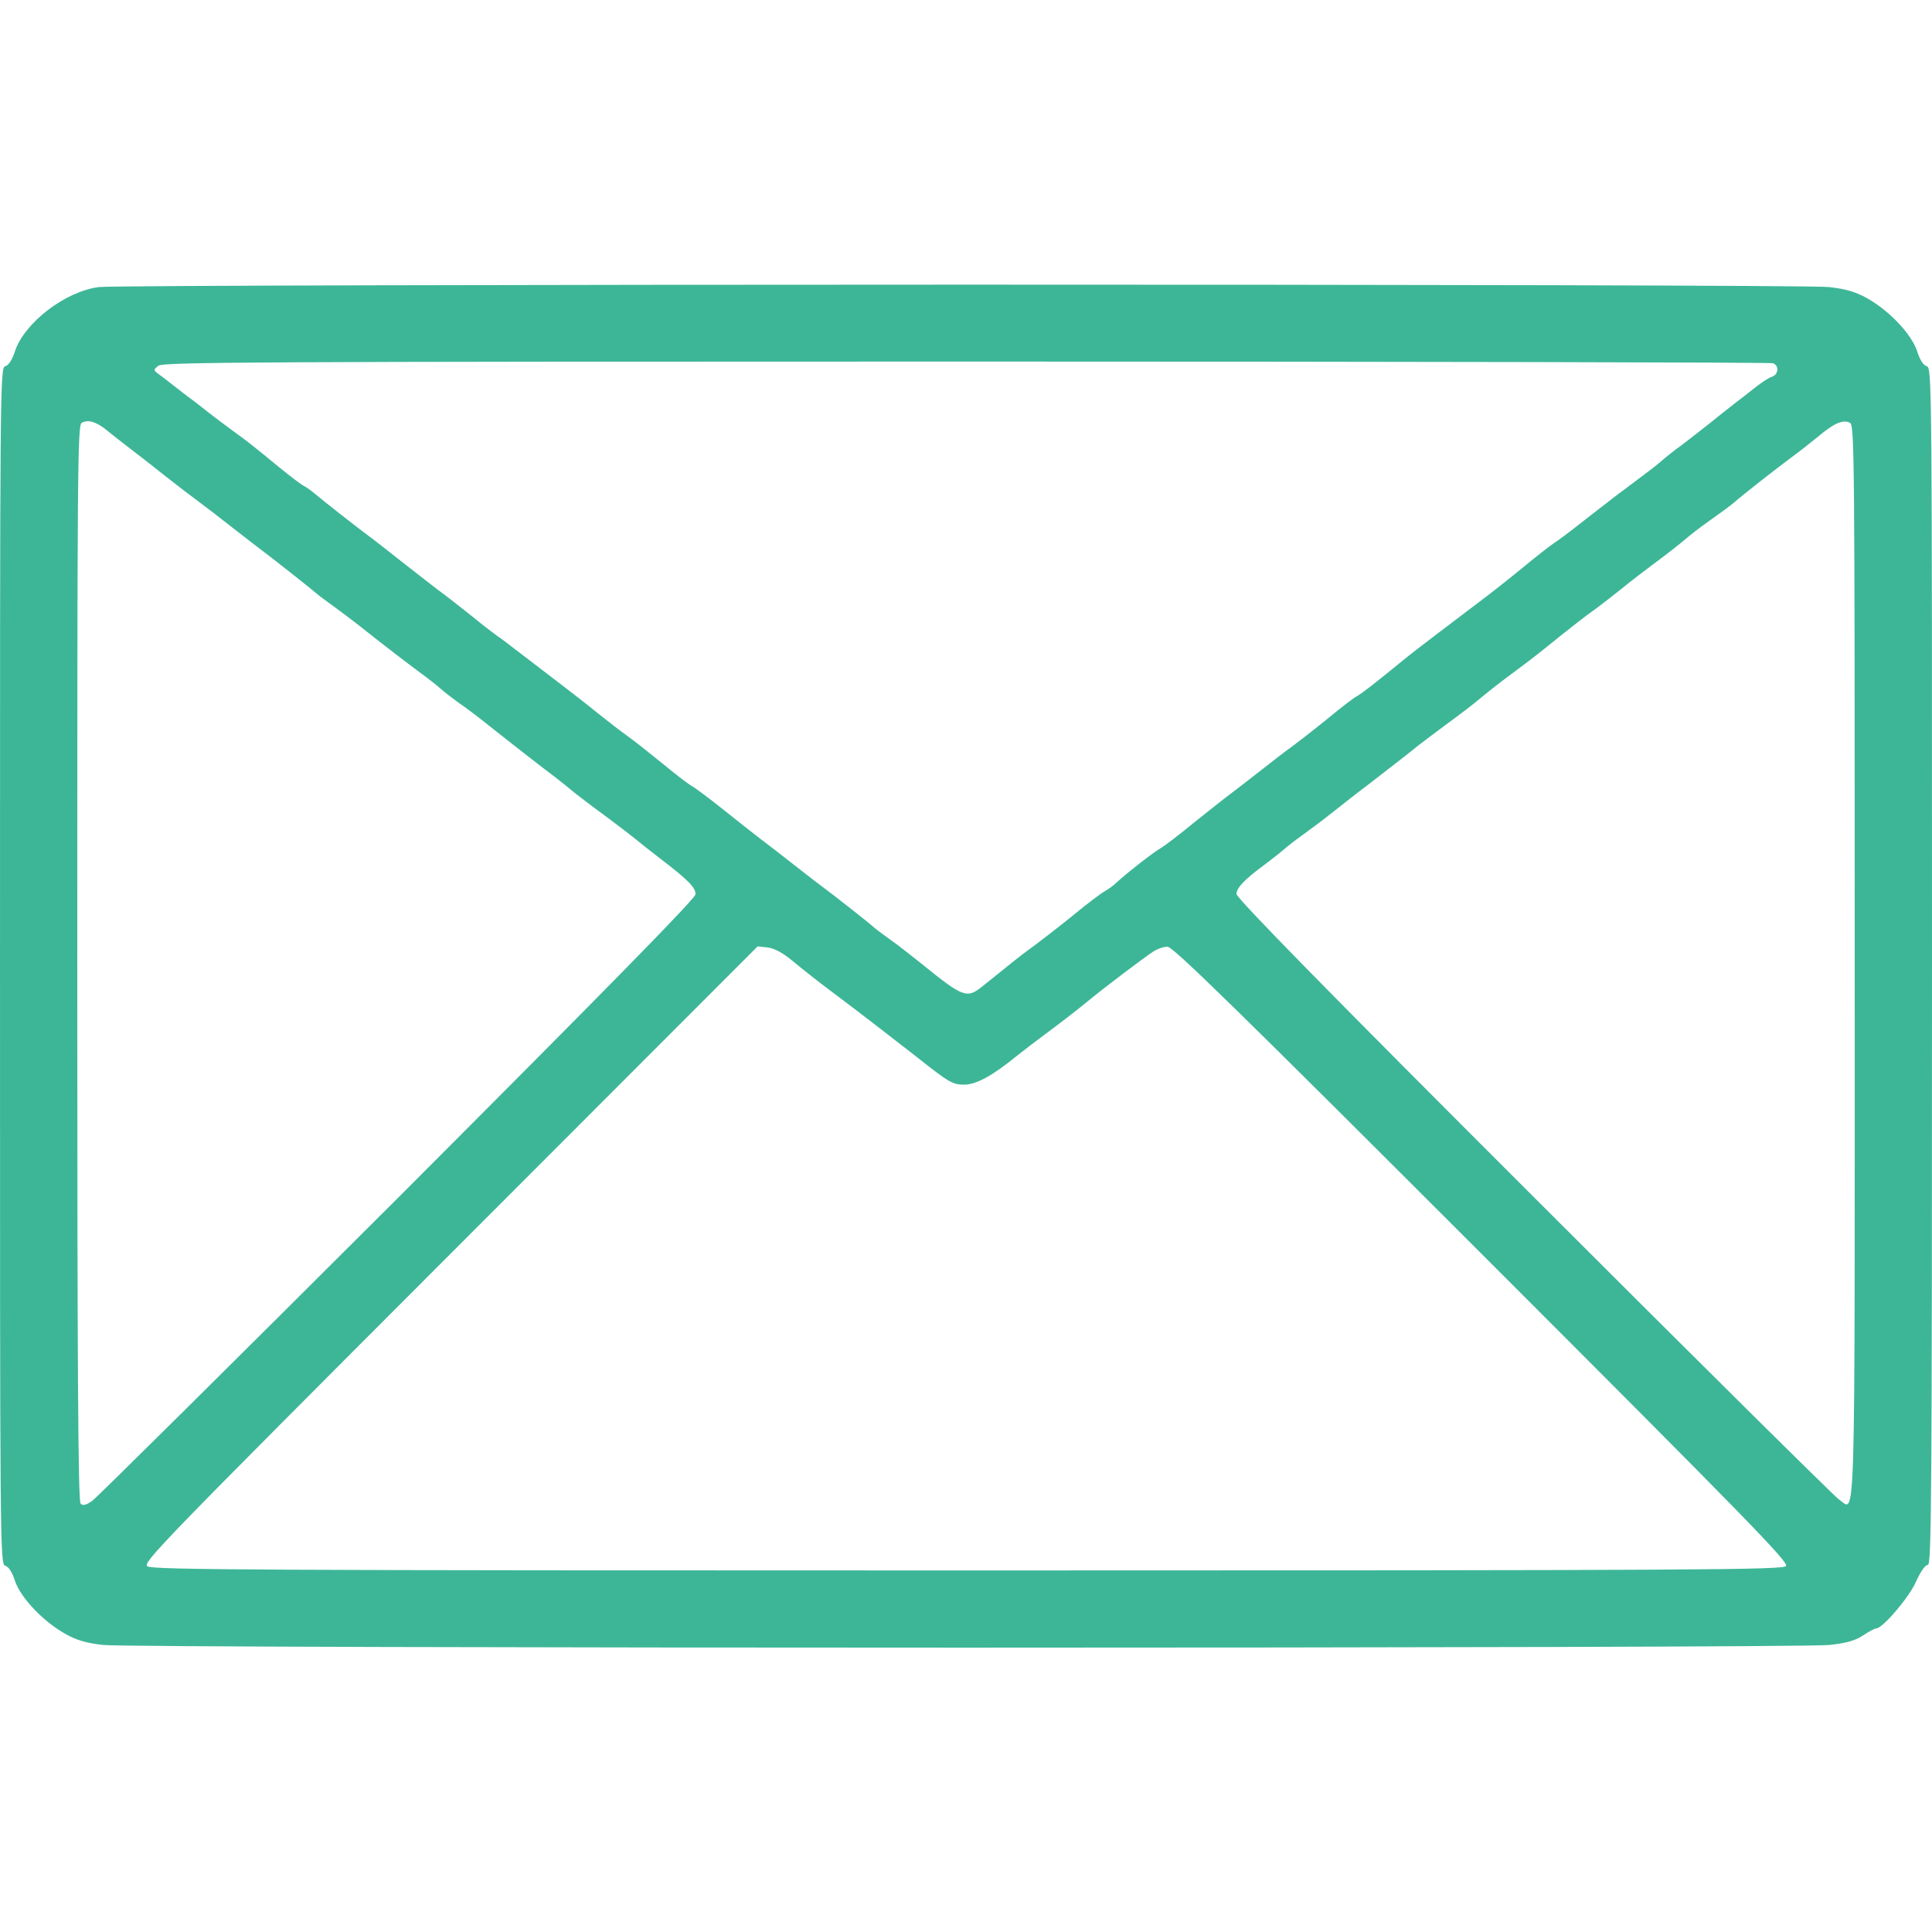
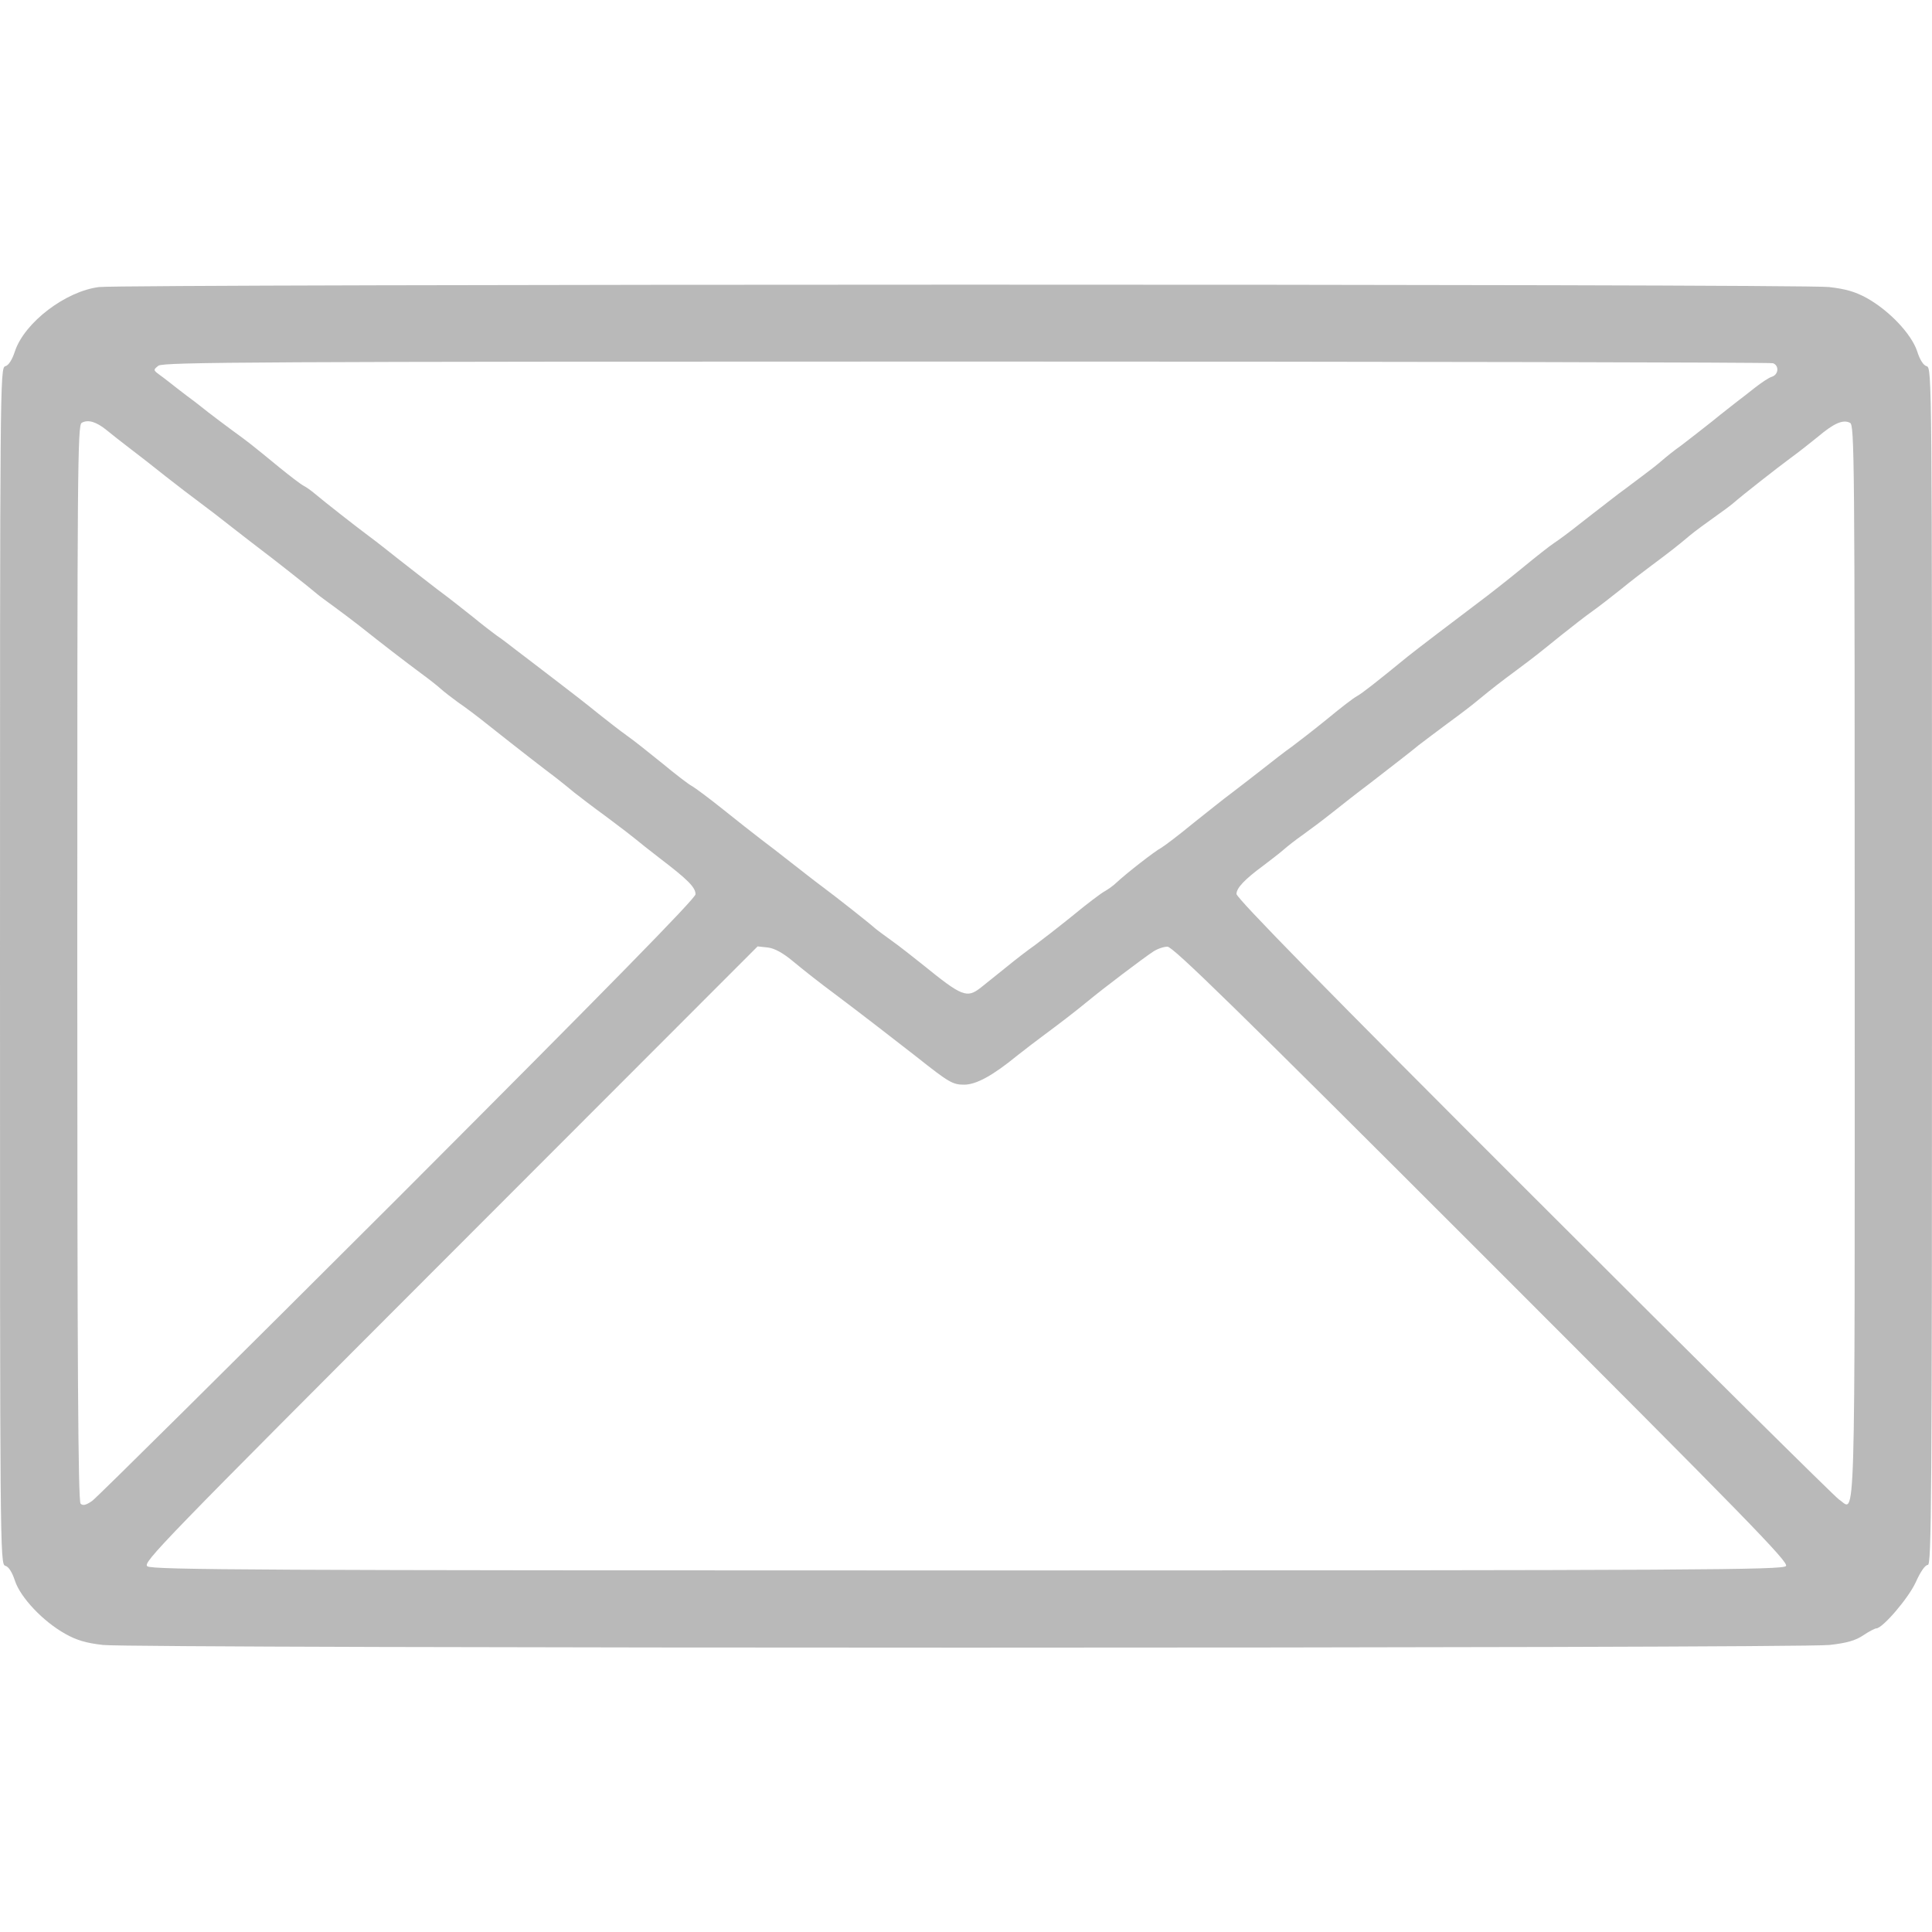
<svg xmlns="http://www.w3.org/2000/svg" version="1.0" width="25pt" height="25pt" viewBox="0 0 700 700" preserveAspectRatio="xMidYMid meet">
-   <g transform="translate(0,700) scale(0.1,-0.1)" fill="#3DB697" stroke="none">
+   <g transform="translate(0,700) scale(0.1,-0.1)" fill="#B9B9B9" stroke="none">
    <path d="M359 5960 c-121 -15 -270 -128 -305 -233 -10 -31 -23 -51 -35 -54 -19 -5 -19 -61 -19 -2173 0 -2112 0 -2168 19 -2173 12 -3 25 -23 35 -54 20 -61 102 -148 183 -193 41 -23 75 -33 136 -40 112 -13 6144 -13 6256 0 62 7 94 16 122 35 21 14 42 25 47 25 23 0 117 110 143 167 17 38 34 63 44 63 13 0 15 222 15 2169 0 2113 0 2169 -19 2174 -12 3 -25 23 -35 55 -21 62 -100 146 -182 192 -42 23 -76 33 -137 40 -99 12 -6171 11 -6268 0z m6065 -276 c23 -9 20 -41 -4 -49 -11 -3 -39 -22 -62 -40 -24 -19 -52 -41 -63 -49 -11 -9 -53 -41 -92 -73 -40 -32 -91 -71 -113 -88 -23 -16 -54 -41 -70 -55 -16 -14 -47 -38 -70 -55 -22 -16 -59 -45 -83 -62 -23 -18 -51 -39 -62 -48 -11 -8 -49 -38 -85 -66 -35 -28 -76 -58 -90 -67 -14 -9 -66 -50 -117 -92 -50 -41 -120 -96 -155 -122 -85 -64 -227 -172 -258 -197 -116 -95 -165 -133 -183 -143 -12 -6 -60 -43 -107 -82 -48 -39 -106 -84 -129 -101 -23 -16 -73 -55 -111 -85 -38 -30 -88 -68 -110 -85 -22 -16 -83 -65 -136 -107 -52 -43 -105 -83 -117 -90 -23 -12 -128 -94 -162 -126 -11 -11 -30 -24 -42 -31 -12 -6 -65 -46 -117 -89 -52 -42 -114 -90 -137 -107 -23 -16 -70 -52 -104 -80 -34 -27 -75 -60 -91 -73 -51 -40 -68 -33 -211 83 -34 27 -83 66 -110 85 -26 19 -55 40 -63 47 -21 19 -139 112 -194 153 -26 19 -75 58 -110 85 -35 28 -85 66 -110 85 -25 19 -87 68 -137 108 -50 40 -101 78 -112 84 -12 6 -60 43 -107 82 -48 39 -106 85 -129 101 -24 17 -70 53 -104 80 -34 28 -106 84 -160 125 -54 41 -117 90 -140 107 -23 18 -53 41 -67 50 -14 10 -53 40 -87 68 -34 27 -92 73 -129 100 -36 28 -97 75 -135 105 -38 30 -87 69 -109 85 -50 37 -167 129 -199 156 -13 11 -31 24 -41 29 -10 5 -49 35 -86 65 -106 87 -115 94 -173 136 -30 22 -68 51 -85 64 -17 14 -40 31 -51 40 -11 8 -39 29 -62 47 -23 18 -52 41 -65 50 -23 17 -23 18 -4 33 18 13 345 15 2927 15 1599 0 2914 -3 2923 -6z m-6037 -243 c17 -14 55 -44 84 -66 29 -22 87 -67 128 -100 42 -33 98 -76 124 -95 26 -19 79 -60 117 -90 38 -30 88 -68 110 -85 40 -30 171 -133 200 -158 8 -7 37 -28 63 -47 26 -19 67 -50 90 -68 83 -66 165 -129 223 -172 26 -19 58 -44 70 -55 12 -11 41 -33 64 -50 24 -16 73 -53 109 -82 116 -92 200 -157 244 -190 23 -18 53 -42 67 -54 14 -11 67 -52 118 -89 51 -38 99 -75 107 -82 8 -7 47 -38 86 -68 101 -77 129 -105 129 -130 0 -15 -313 -334 -1077 -1099 -593 -592 -1092 -1087 -1109 -1099 -23 -16 -34 -18 -42 -10 -9 9 -12 499 -12 1960 0 1795 1 1948 16 1956 23 13 53 4 91 -27z m6333 -1932 c0 -2130 4 -1981 -57 -1942 -15 10 -513 503 -1105 1095 -747 746 -1078 1084 -1078 1099 0 22 31 54 99 104 22 17 54 41 70 55 16 14 48 39 71 55 24 17 72 53 106 80 35 28 95 75 135 105 94 73 149 115 179 140 14 11 61 46 105 79 44 32 91 68 105 80 62 51 91 73 141 110 71 53 81 61 165 129 39 31 90 71 113 87 24 17 70 53 104 80 34 28 85 67 112 87 55 41 92 69 139 109 17 14 56 43 86 64 30 21 62 45 70 52 33 29 162 130 207 163 26 19 71 54 99 77 59 50 92 64 117 51 16 -8 17 -112 17 -1959z m-3848 9 c50 -41 85 -69 164 -128 67 -50 230 -176 286 -220 116 -92 130 -100 171 -100 44 0 104 33 192 105 28 22 72 56 98 75 50 37 113 85 159 123 58 48 201 156 236 179 15 10 38 18 52 18 20 0 253 -228 1139 -1114 968 -968 1113 -1117 1102 -1130 -12 -14 -296 -16 -2965 -16 -2567 0 -2955 2 -2972 15 -18 13 46 79 1096 1130 l1115 1116 37 -4 c25 -3 55 -20 90 -49z" />
  </g>
</svg>
